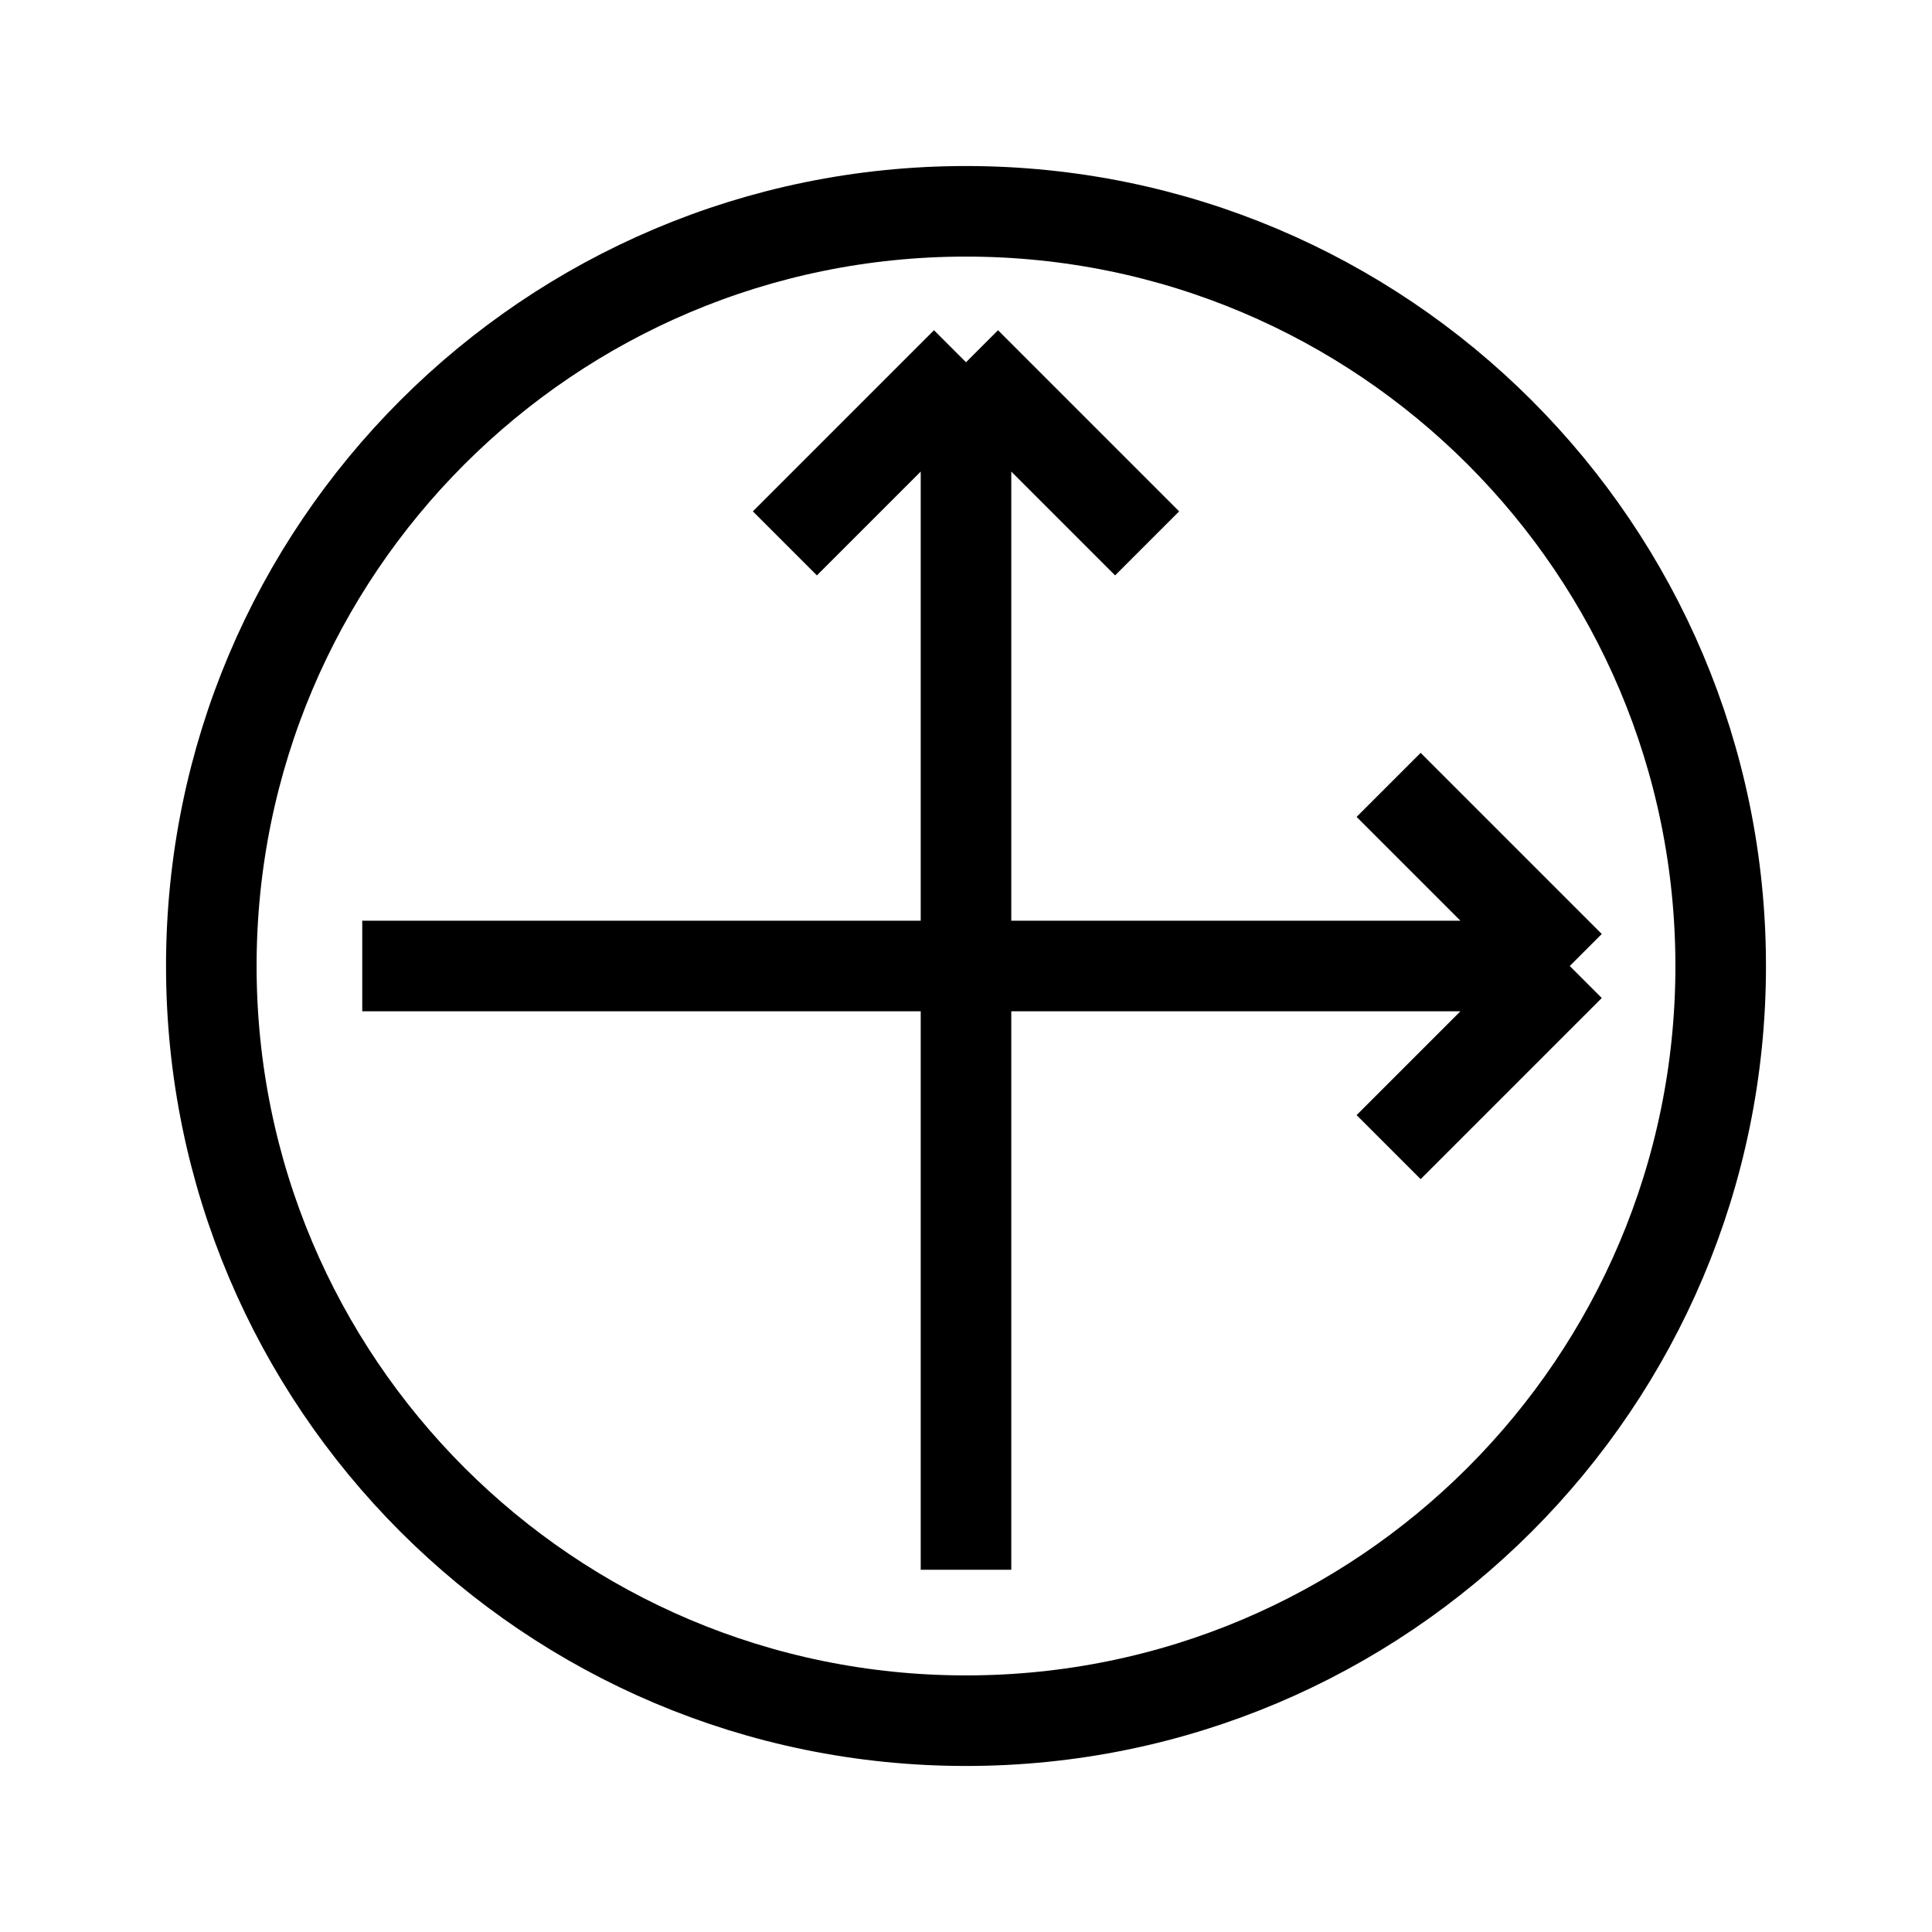
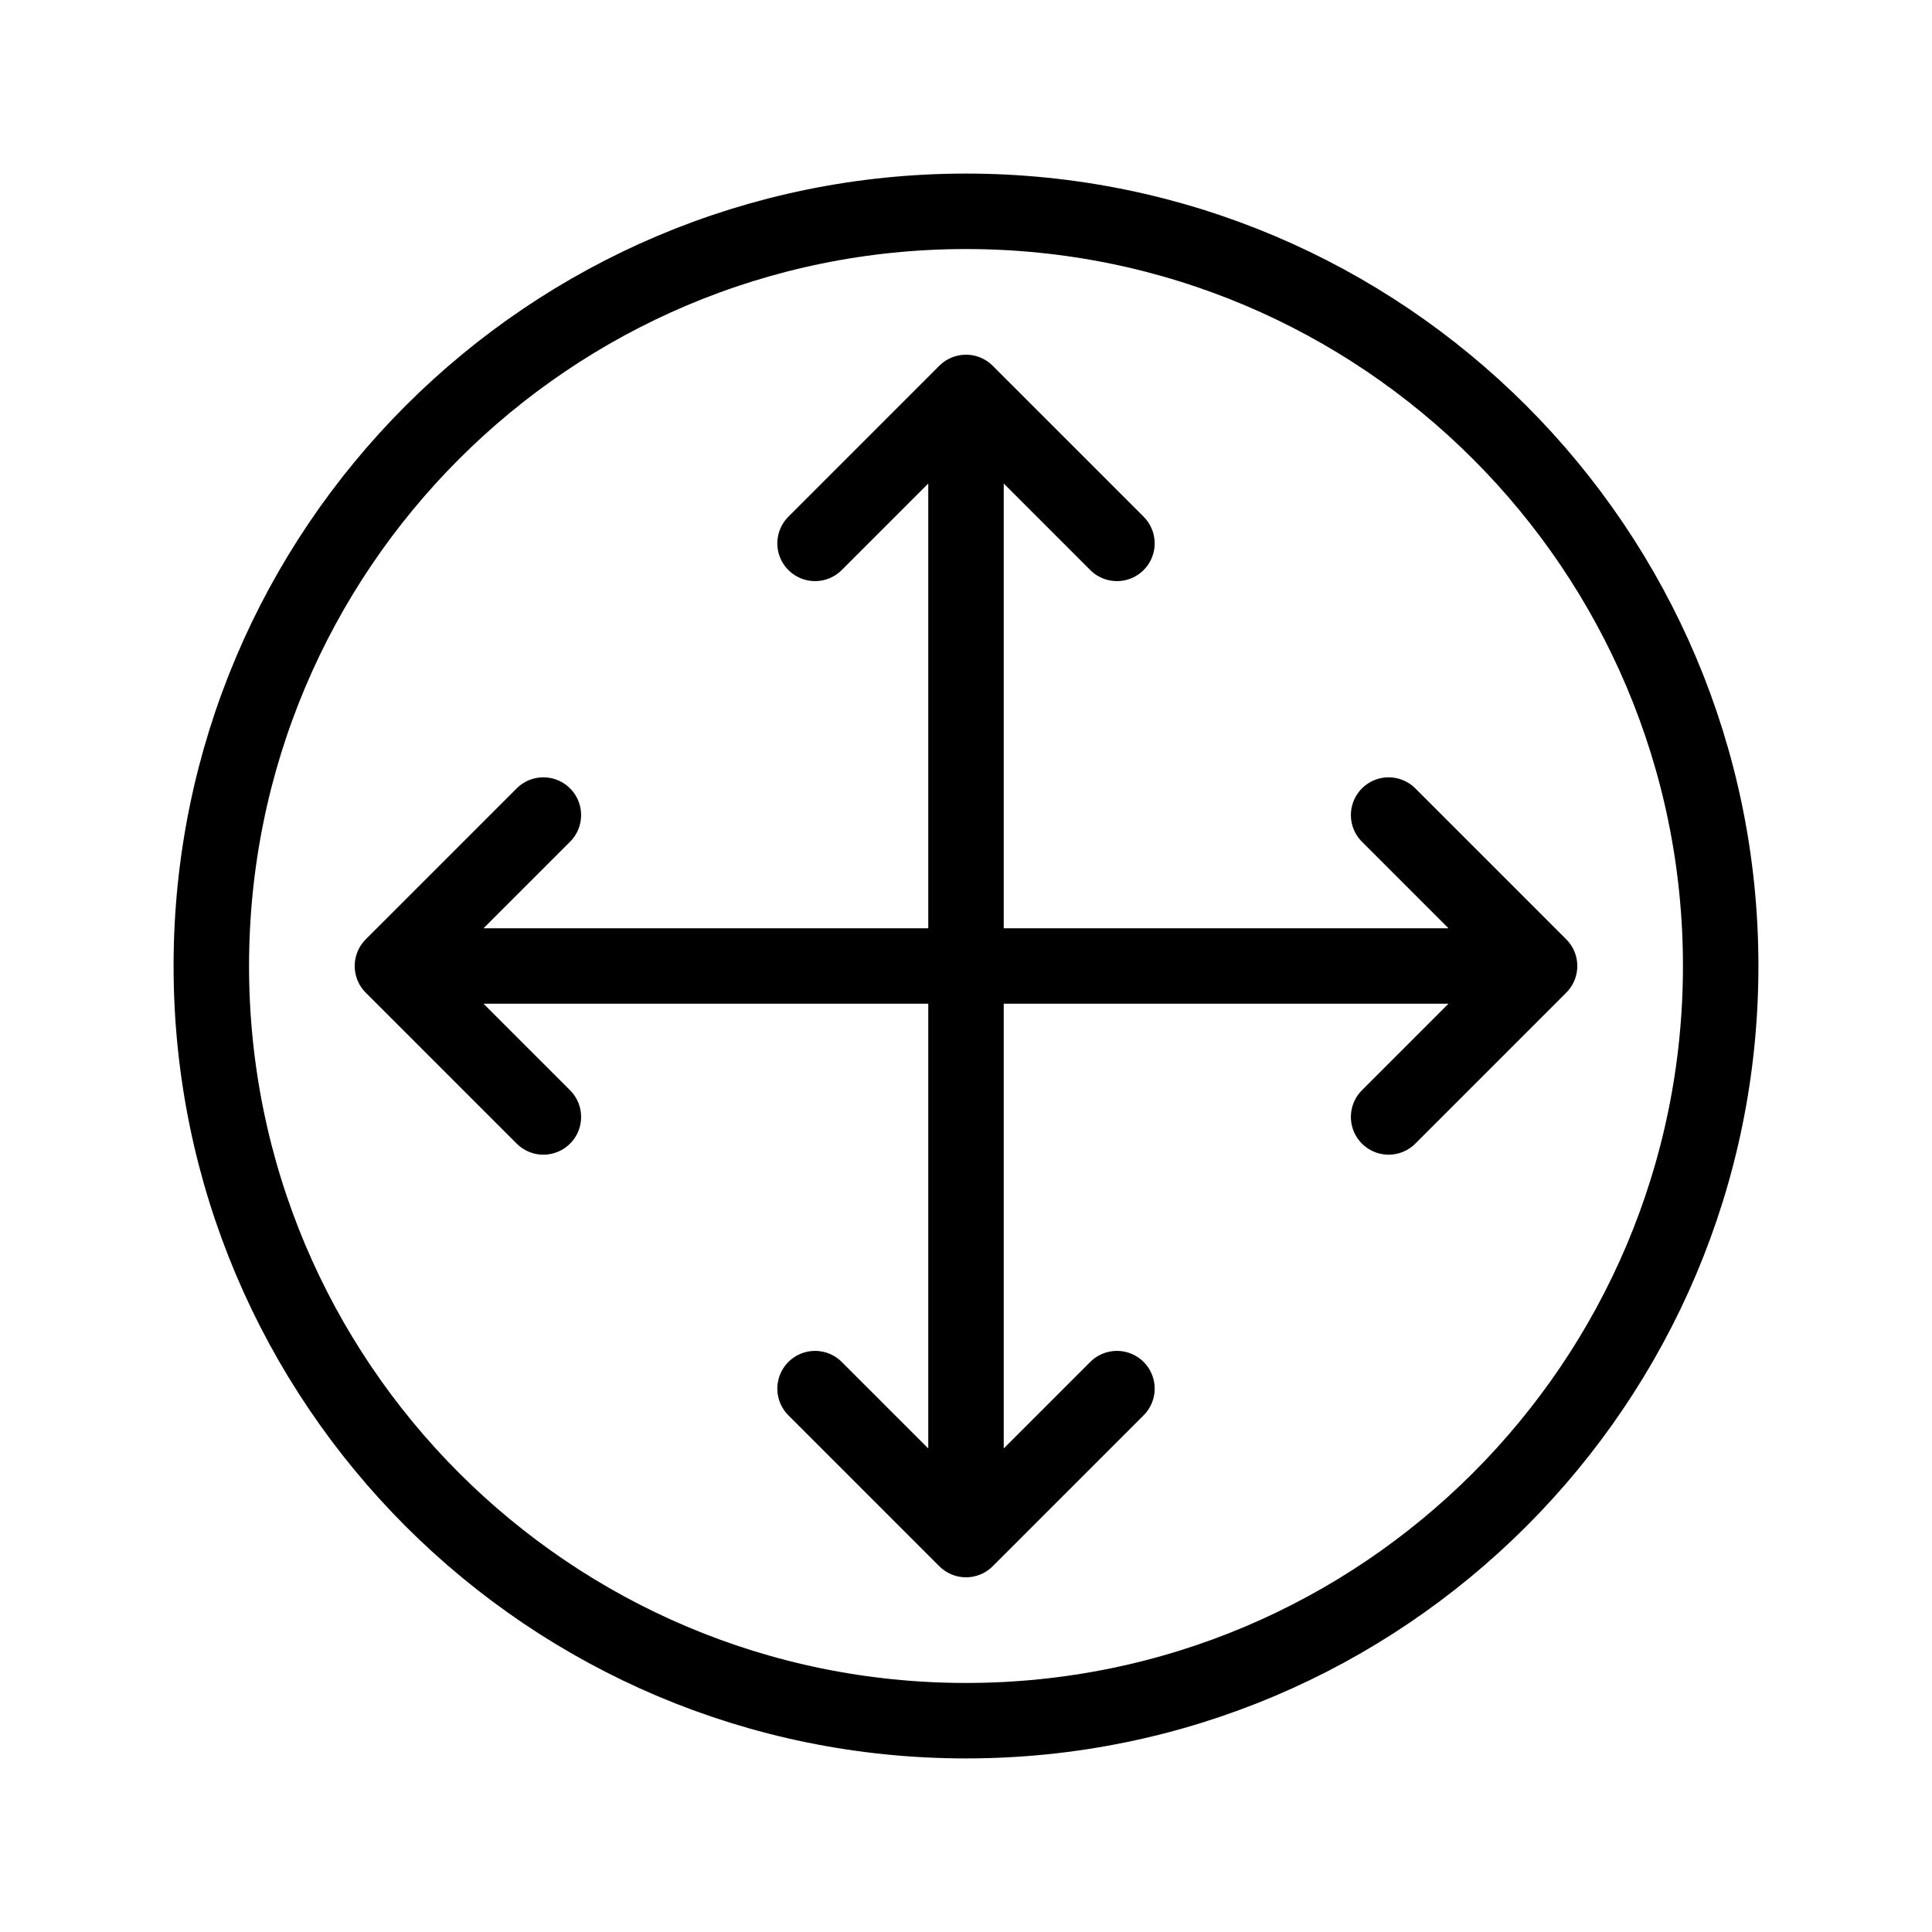
- <svg xmlns="http://www.w3.org/2000/svg" viewBox="0 0 64 64" fill="none" stroke="currentColor" stroke-width="3">
-   <circle cx="32" cy="32" r="25" />
-   <path d="M32 12v40M12 32h40M32 12l-6 6m6-6 6 6m14 14-6-6m6 6-6 6" />
+ <svg xmlns="http://www.w3.org/2000/svg" viewBox="0 0 64 64">
+   <g id="device-icon" fill="none" stroke="currentColor" stroke-width="2.5" stroke-linecap="round" stroke-linejoin="round">
+     <circle cx="32" cy="32" r="25" />
+     <path d="M32 13v38M13 32h38M32 13l-5 5m5-5 5 5m14 14-5-5m5 5-5 5M32 51l-5-5m5 5 5-5M13 32l5-5m-5 5 5 5" />
+   </g>
</svg>
